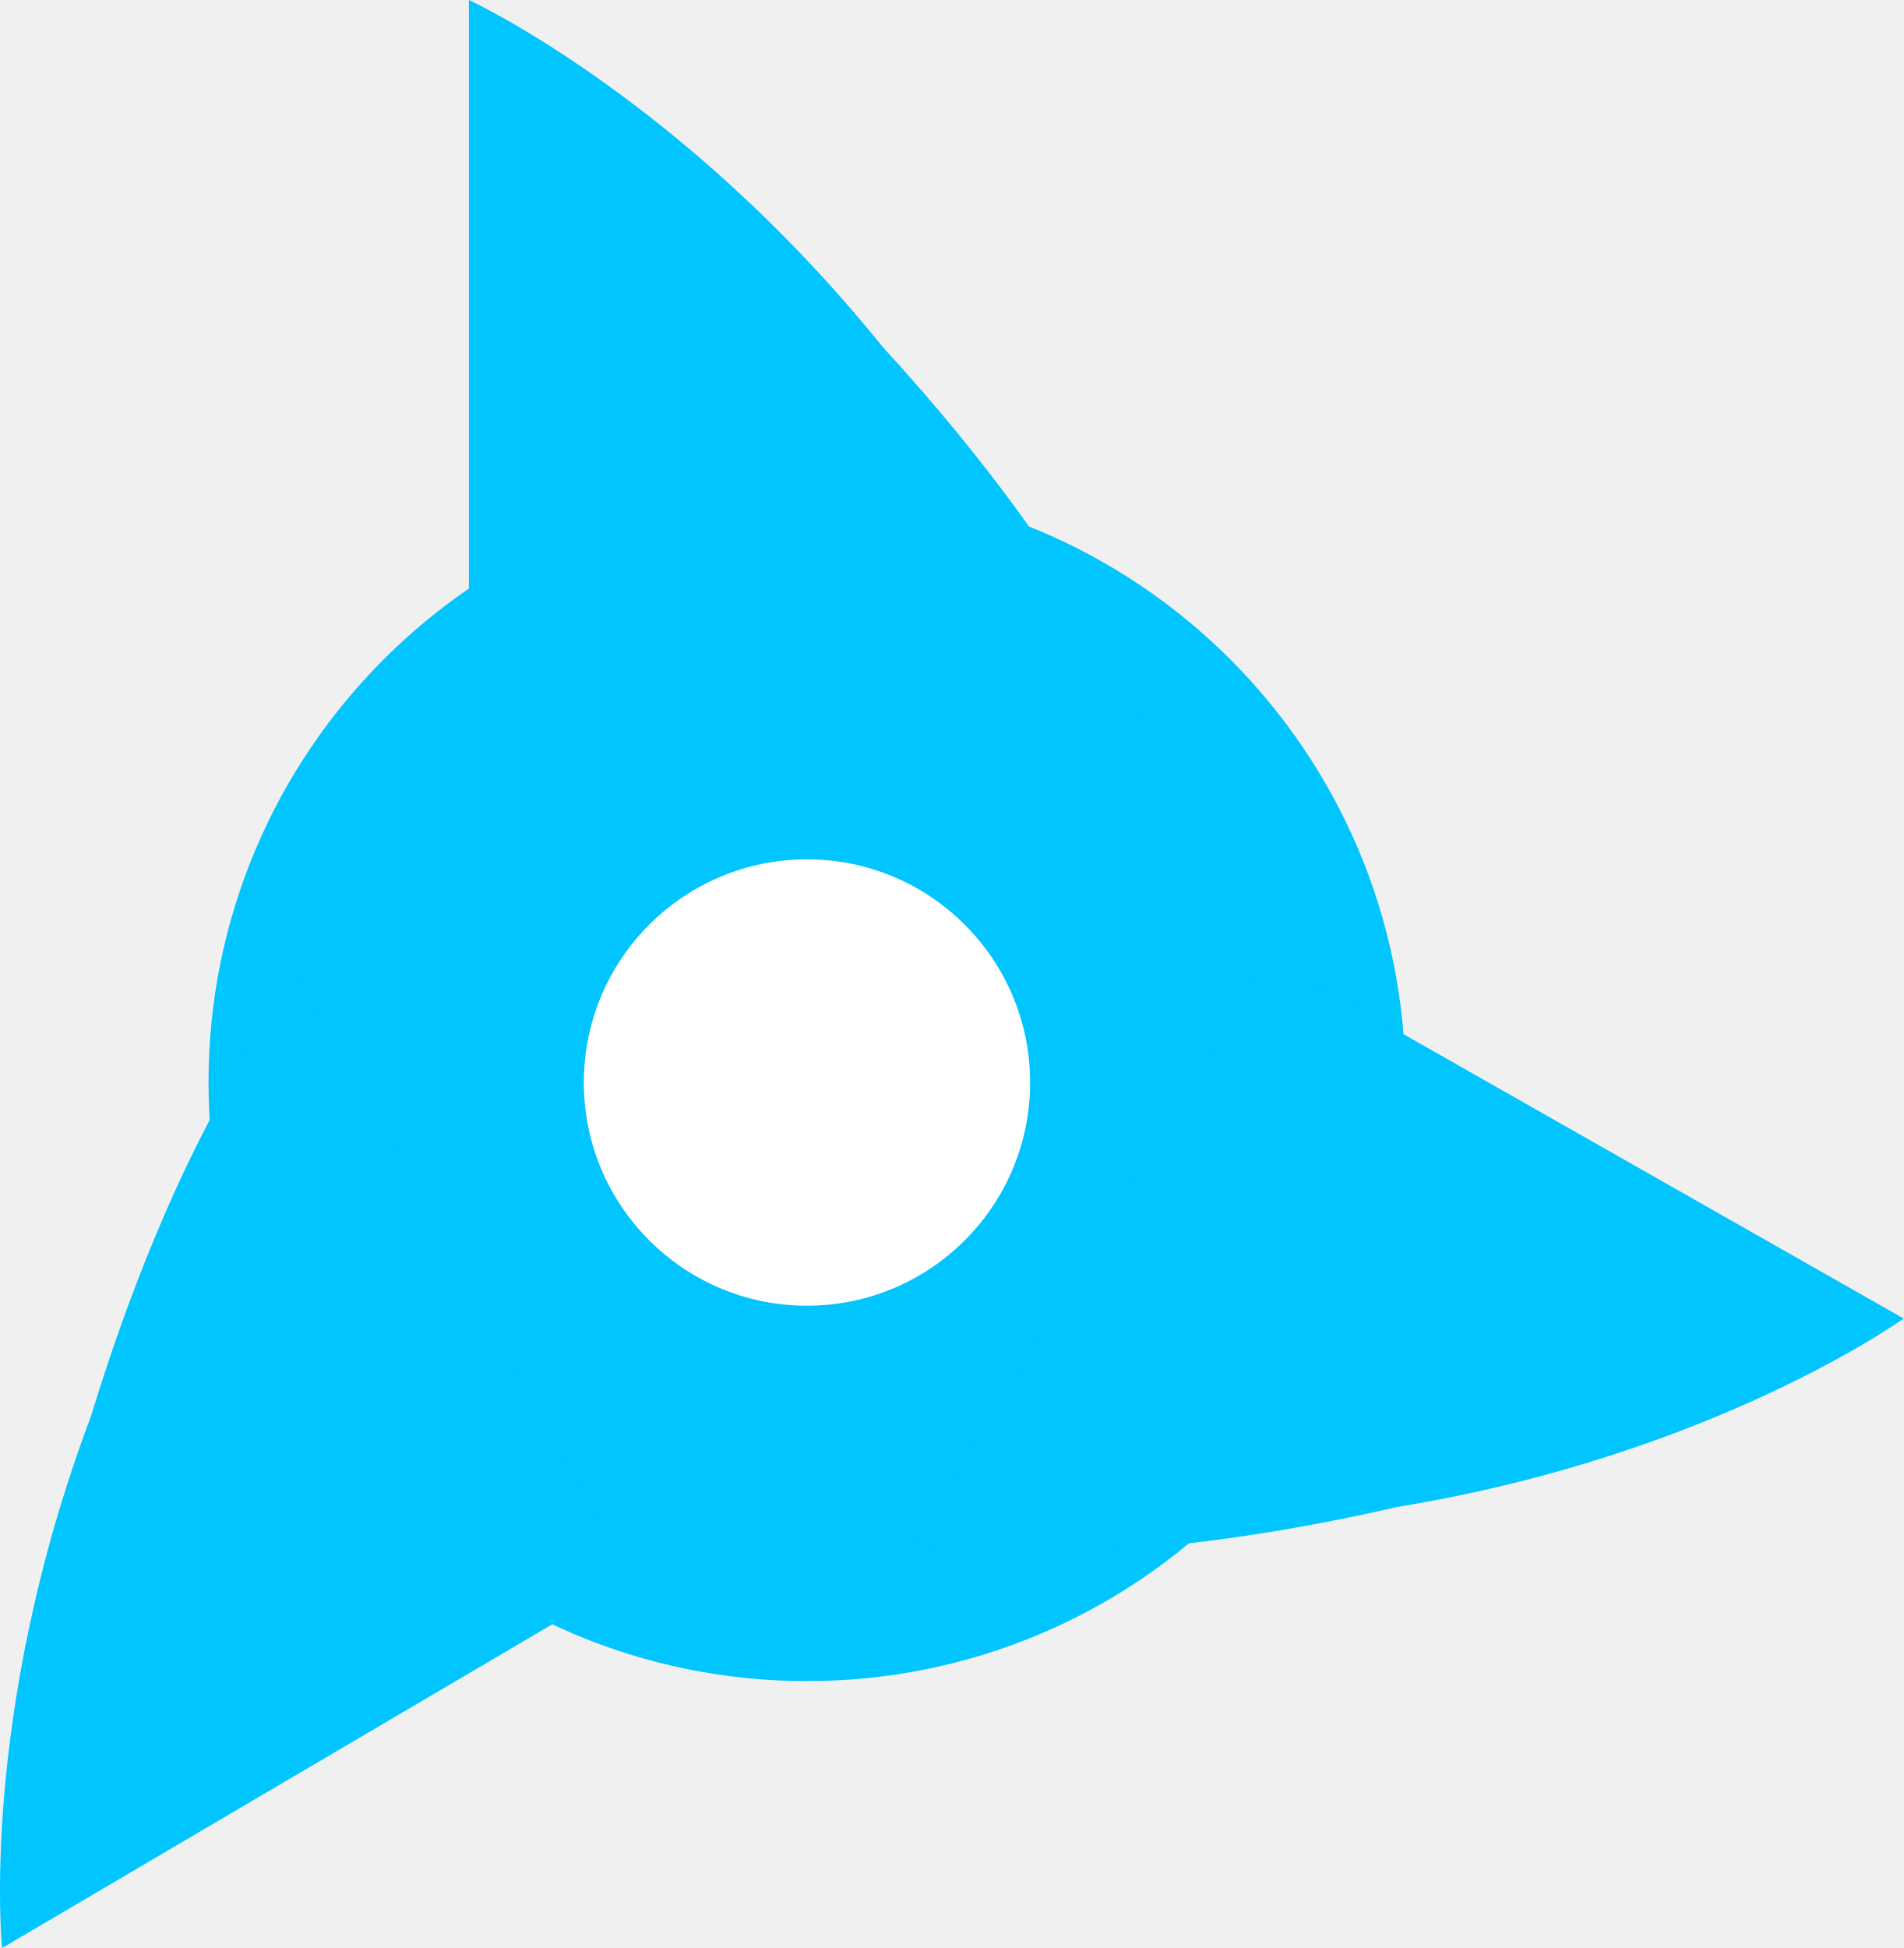
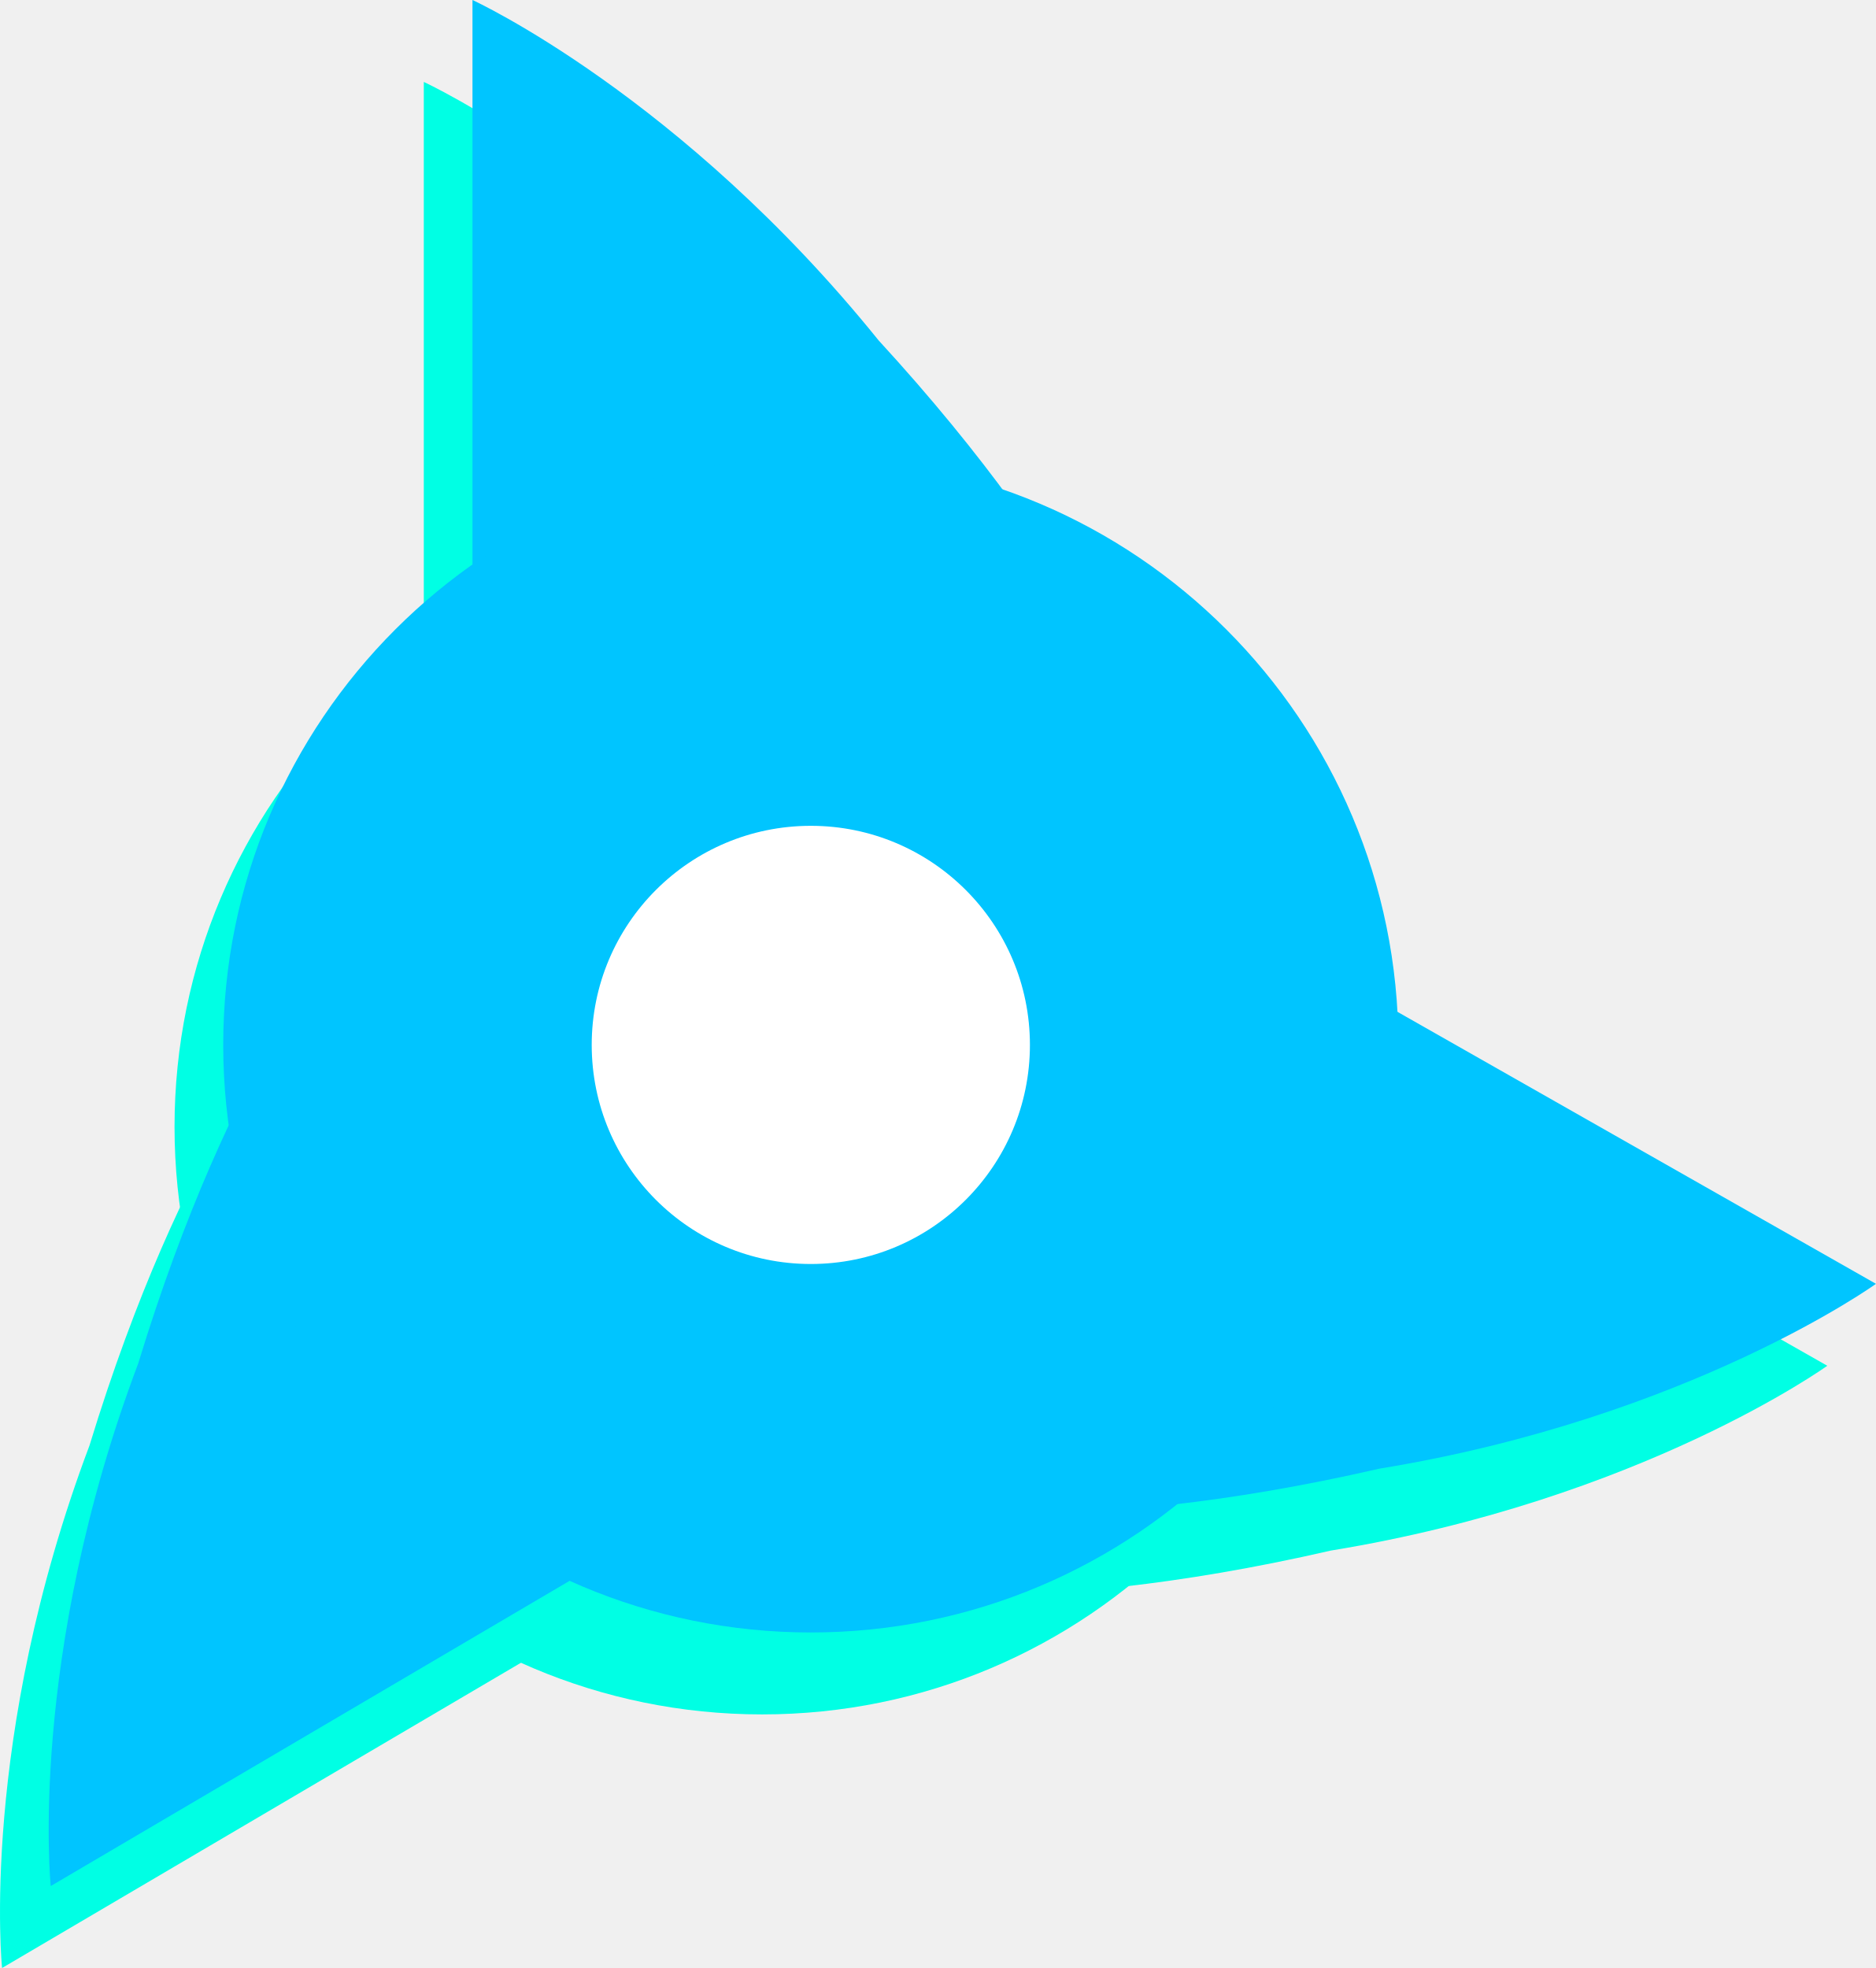
- <svg xmlns="http://www.w3.org/2000/svg" version="1.1" width="173.36" height="177.367" viewBox="0,0,173.36,177.367">
-   <g transform="translate(-166.5103,-81.43575)">
+ <svg xmlns="http://www.w3.org/2000/svg" version="1.1" width="173.999" height="182.544" viewBox="0,0,173.999,182.544">
+   <g transform="translate(-169.312,-75.47828)">
    <g data-paper-data="{&quot;isPaintingLayer&quot;:true}" fill-rule="nonzero" stroke="none" stroke-linecap="butt" stroke-linejoin="miter" stroke-miterlimit="10" stroke-dasharray="" stroke-dashoffset="0" style="mix-blend-mode: normal">
-       <path d="M185.5,180c0,-30.1 24.4,-54.5 54.5,-54.5c30.1,0 54.5,24.4 54.5,54.5c0,30.1 -24.4,54.5 -54.5,54.5c-30.1,0 -54.5,-24.4 -54.5,-54.5z" fill="#00c5ff" stroke-width="NaN" />
-       <path d="M219.678,180c0,-11.223 9.098,-20.322 20.322,-20.322c11.223,0 20.322,9.098 20.322,20.322c0,11.223 -9.098,20.322 -20.322,20.322c-11.223,0 -20.322,-9.098 -20.322,-20.322z" fill="#ffffff" stroke-width="NaN" />
-       <path d="M209.211,81.436c0,0 19.35,8.869 37.666,31.57c20.076,21.861 24.639,36.629 24.639,36.629l-62.305,-1.684z" fill="#00c5ff" stroke-width="0" />
-       <path d="M166.701,258.803c0,0 -2.167,-21.175 8.112,-48.473c8.663,-28.388 19.078,-39.809 19.078,-39.809l30.14,54.556z" fill="#00c5ff" stroke-width="0" />
-       <path d="M339.87,201.488c0,0 -17.272,12.439 -46.059,17.145c-28.926,6.65 -44.02,3.319 -44.02,3.319l32.253,-53.334z" fill="#00c5ff" stroke-width="0" />
+       <g fill="#00ffe4">
+         <path d="M208.62,83.078c0,0 19.35,8.869 37.666,31.57c20.076,21.861 24.639,36.629 24.639,36.629l-62.305,-1.684z" stroke-width="0" />
+         <path d="M169.503,258.022c0,0 -2.167,-21.175 8.112,-48.473c8.663,-28.388 19.078,-39.809 19.078,-39.809l30.14,54.556z" stroke-width="0" />
+         <path d="M338.795,202.161c0,0 -17.272,12.439 -46.059,17.145c-28.926,6.65 -44.02,3.319 -44.02,3.319l32.253,-53.334z" stroke-width="0" />
+         <path d="M185.5,180c0,-30.1 24.4,-54.5 54.5,-54.5c30.1,0 54.5,24.4 54.5,54.5c0,30.1 -24.4,54.5 -54.5,54.5c-30.1,0 -54.5,-24.4 -54.5,-54.5z" stroke-width="NaN" />
+       </g>
+       <g>
+         <path d="M213.135,75.478c0,0 19.35,8.869 37.666,31.57c20.076,21.861 24.639,36.629 24.639,36.629l-62.305,-1.684z" fill="#00c5ff" stroke-width="0" />
+         <path d="M174.018,250.422c0,0 -2.167,-21.175 8.112,-48.473c8.663,-28.388 19.078,-39.809 19.078,-39.809l30.14,54.556z" fill="#00c5ff" stroke-width="0" />
+         <path d="M343.311,194.561c0,0 -17.272,12.439 -46.059,17.145c-28.926,6.65 -44.02,3.319 -44.02,3.319l32.253,-53.334z" fill="#00c5ff" stroke-width="0" />
+         <g>
+           <path d="M190.015,172.4c0,-30.1 24.4,-54.5 54.5,-54.5c30.1,0 54.5,24.4 54.5,54.5c0,30.1 -24.4,54.5 -54.5,54.5c-30.1,0 -54.5,-24.4 -54.5,-54.5z" fill="#00c5ff" stroke-width="NaN" />
+           <path d="M224.194,172.4c0,-11.223 9.098,-20.322 20.322,-20.322c11.223,0 20.322,9.098 20.322,20.322c0,11.223 -9.098,20.322 -20.322,20.322c-11.223,0 -20.322,-9.098 -20.322,-20.322z" fill="#ffffff" stroke-width="NaN" />
+         </g>
+       </g>
    </g>
  </g>
</svg>
